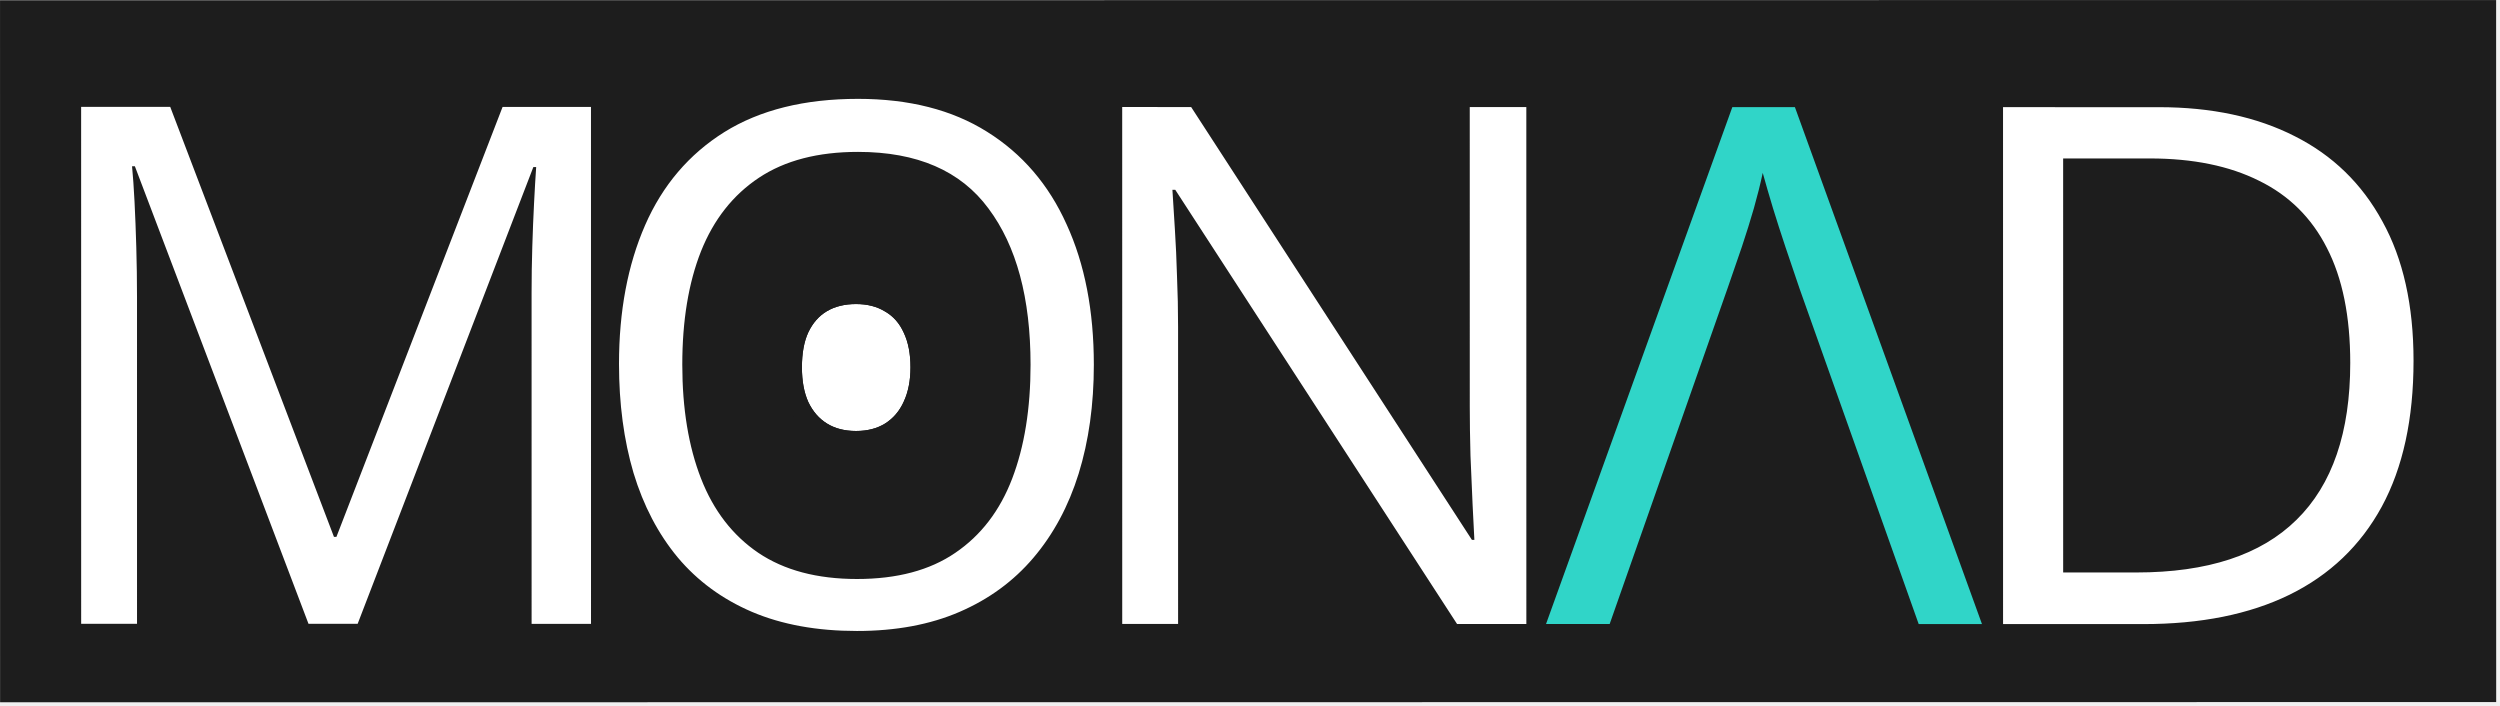
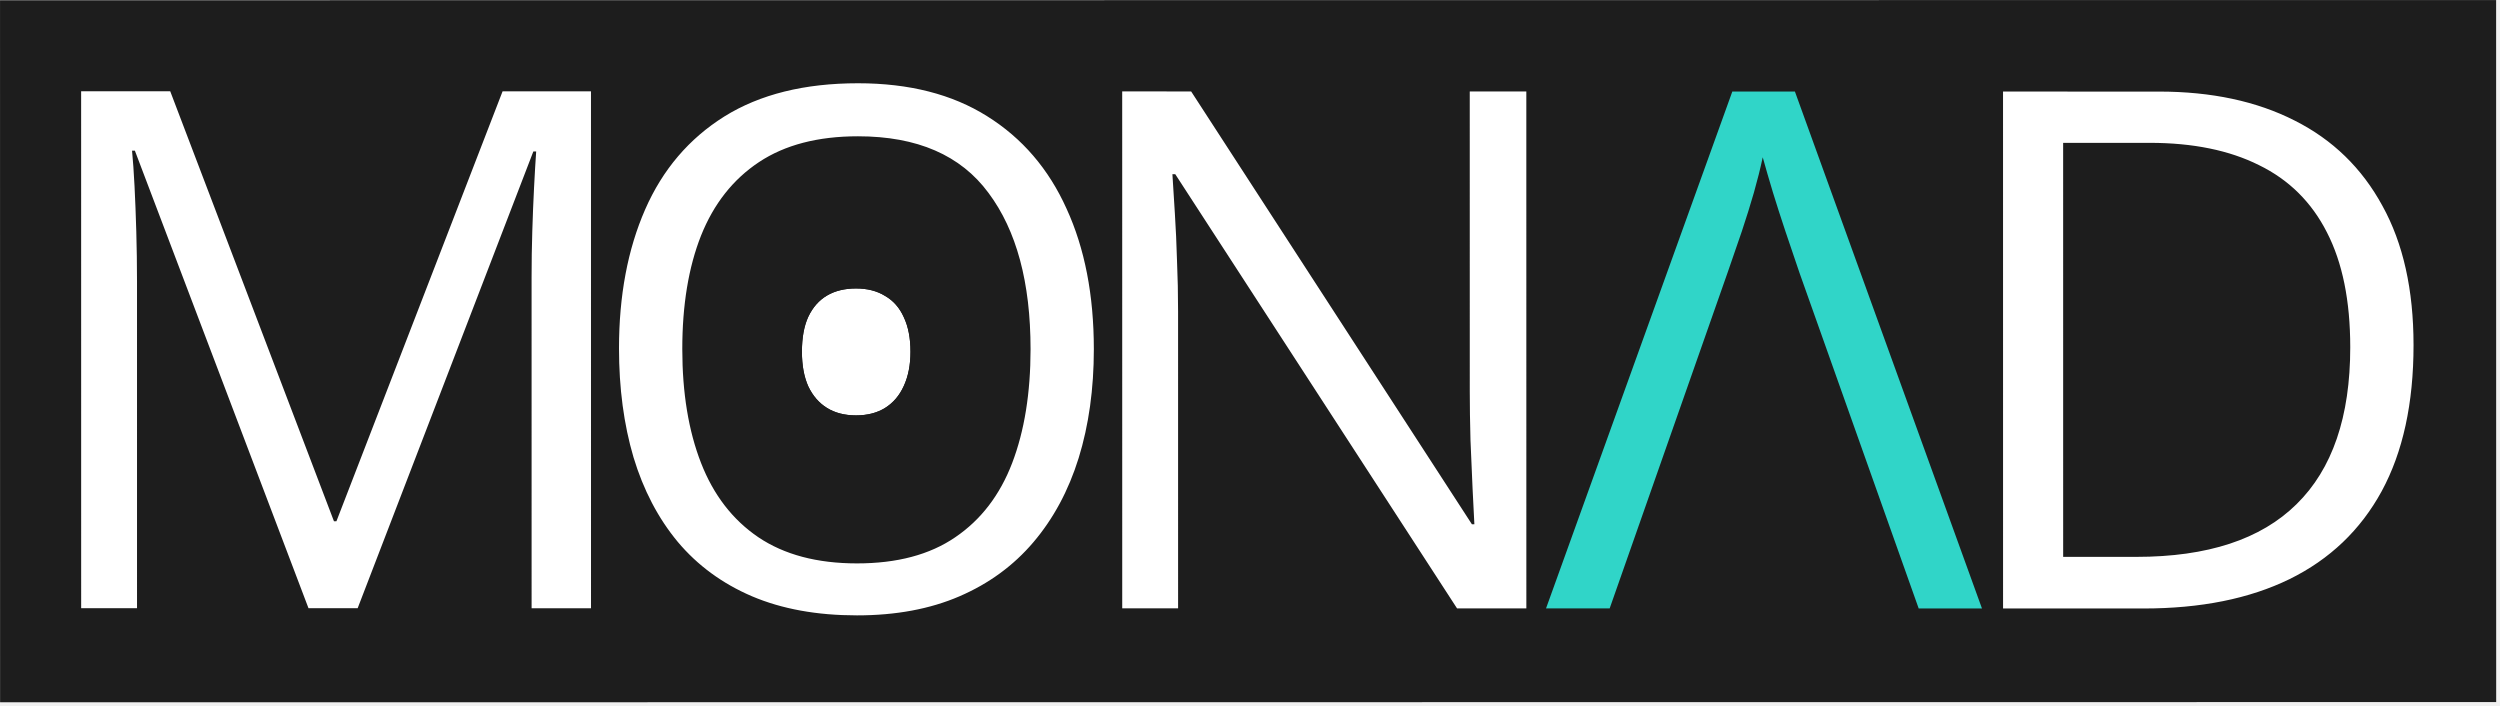
<svg xmlns="http://www.w3.org/2000/svg" width="641" height="181" viewBox="0 0 641 181" fill="none">
  <g clip-path="url(#clip0_353_14)">
    <rect width="180" height="640" transform="translate(0.0214844 180.067) rotate(-90.0049)" fill="#1D1D1D" />
    <g clip-path="url(#clip1_353_14)">
-       <path d="M79.1 159.949L34.583 42.635L33.858 42.635C34.099 45.113 34.311 48.135 34.493 51.701C34.674 55.267 34.825 59.165 34.947 63.395C35.068 67.565 35.128 71.826 35.129 76.178L35.133 159.942L20.81 159.94L20.802 27.404L43.647 27.407L85.626 137.649L86.261 137.649L128.862 27.419L151.526 27.423L151.533 159.959L136.303 159.957L136.299 75.105C136.298 71.176 136.359 67.248 136.479 63.319C136.6 59.331 136.751 55.584 136.932 52.078C137.113 48.513 137.294 45.431 137.475 42.832L136.75 42.832L91.701 159.95L79.1 159.949ZM280.462 93.528C280.462 103.742 279.163 113.049 276.565 121.449C273.967 129.789 270.099 136.981 264.963 143.023C259.886 149.006 253.571 153.628 246.017 156.891C238.462 160.153 229.699 161.784 219.727 161.782C209.453 161.781 200.478 160.148 192.802 156.883C185.187 153.618 178.841 148.964 173.764 142.919C168.748 136.875 164.97 129.652 162.431 121.251C159.953 112.85 158.714 103.543 158.713 93.329C158.712 79.792 160.948 67.916 165.419 57.703C169.891 47.49 176.66 39.544 185.725 33.864C194.85 28.184 206.273 25.346 219.992 25.348C233.106 25.349 244.136 28.161 253.081 33.783C262.086 39.405 268.886 47.323 273.479 57.538C278.134 67.692 280.461 79.689 280.462 93.528ZM174.94 93.513C174.941 104.754 176.543 114.485 179.746 122.704C182.95 130.924 187.846 137.271 194.433 141.744C201.082 146.217 209.513 148.455 219.726 148.456C230 148.458 238.401 146.223 244.928 141.751C251.515 137.28 256.38 130.935 259.522 122.716C262.664 114.497 264.235 104.767 264.235 93.526C264.234 76.423 260.637 63.066 253.445 53.455C246.313 43.785 235.162 38.948 219.992 38.946C209.718 38.944 201.257 41.149 194.609 45.56C187.962 49.971 183.006 56.255 179.743 64.414C176.541 72.512 174.939 82.211 174.94 93.513ZM391.357 159.994L373.589 159.992L301.332 48.658L300.606 48.657C300.788 51.619 300.999 55.003 301.241 58.811C301.483 62.558 301.665 66.577 301.786 70.868C301.968 75.099 302.058 79.42 302.059 83.832L302.063 159.981L287.739 159.979L287.732 27.442L305.41 27.445L377.395 138.416L378.03 138.417C377.909 136.301 377.758 133.31 377.576 129.442C377.395 125.513 377.213 121.313 377.032 116.841C376.91 112.308 376.85 108.108 376.85 104.24L376.845 27.456L391.35 27.458L391.357 159.994ZM618.831 92.49C618.831 107.418 616.112 119.897 610.674 129.929C605.235 139.9 597.349 147.423 587.014 152.499C576.74 157.513 564.26 160.02 549.574 160.017L513.585 160.012L513.577 27.476L553.556 27.481C567.033 27.483 578.637 29.963 588.368 34.92C598.098 39.817 605.593 47.1 610.851 56.771C616.17 66.381 618.83 78.287 618.831 92.49ZM602.604 93.032C602.603 81.126 600.608 71.305 596.619 63.568C592.69 55.832 586.888 50.089 579.212 46.341C571.597 42.533 562.26 40.627 551.2 40.626L528.989 40.623L528.995 146.779L547.761 146.782C566.012 146.784 579.701 142.284 588.826 133.28C598.012 124.276 602.605 110.86 602.604 93.032Z" fill="white" />
-       <path d="M460.215 27.468L508.178 160.011L491.951 160.009L461.396 73.974C460.126 70.287 458.917 66.721 457.769 63.276C456.621 59.831 455.563 56.537 454.596 53.394C453.628 50.191 452.752 47.169 451.966 44.328C451.362 47.169 450.607 50.19 449.7 53.393C448.794 56.536 447.767 59.83 446.619 63.274C445.47 66.658 444.262 70.164 442.993 73.79L412.719 159.997L396.401 159.995L444.169 27.465L460.215 27.468Z" fill="#30D5C8" />
-       <mask id="path-2-outside-1_353_14" maskUnits="userSpaceOnUse" x="200.486" y="71.997" width="38" height="44" fill="black">
-         <rect fill="white" x="200.486" y="71.997" width="38" height="44" />
-         <path d="M205.616 94.188C205.616 90.561 206.16 87.57 207.248 85.213C208.396 82.795 209.998 80.982 212.052 79.774C214.107 78.565 216.585 77.96 219.486 77.96C222.387 77.96 224.865 78.595 226.92 79.864C229.035 81.073 230.637 82.886 231.724 85.303C232.873 87.721 233.447 90.682 233.447 94.188C233.447 97.572 232.873 100.503 231.724 102.981C230.637 105.399 229.035 107.272 226.92 108.602C224.865 109.871 222.387 110.505 219.486 110.505C216.585 110.505 214.107 109.871 212.052 108.602C209.998 107.333 208.396 105.489 207.248 103.072C206.16 100.654 205.616 97.693 205.616 94.188Z" />
+       <path d="M79.1 155.949L34.583 38.635L33.858 38.635C34.099 41.113 34.311 44.135 34.493 47.701C34.674 51.267 34.825 55.165 34.947 59.395C35.068 63.565 35.128 67.826 35.129 72.178L35.133 155.942L20.81 155.94L20.802 23.404L43.647 23.407L85.626 133.649L86.261 133.649L128.862 23.419L151.526 23.423L151.533 155.959L136.303 155.957L136.299 71.105C136.298 67.176 136.359 63.248 136.479 59.319C136.6 55.331 136.751 51.584 136.932 48.078C137.113 44.513 137.294 41.431 137.475 38.832L136.75 38.832L91.701 155.95L79.1 155.949ZM280.462 89.528C280.462 99.742 279.163 109.049 276.565 117.449C273.967 125.789 270.099 132.981 264.963 139.023C259.886 145.006 253.571 149.628 246.017 152.891C238.462 156.153 229.699 157.784 219.727 157.782C209.453 157.781 200.478 156.148 192.802 152.883C185.187 149.618 178.841 144.964 173.764 138.919C168.748 132.875 164.97 125.652 162.431 117.251C159.953 108.85 158.714 99.543 158.713 89.329C158.712 75.792 160.948 63.916 165.419 53.703C169.891 43.49 176.66 35.544 185.725 29.864C194.85 24.184 206.273 21.346 219.992 21.348C233.106 21.349 244.136 24.161 253.081 29.783C262.086 35.405 268.886 43.323 273.479 53.538C278.134 63.692 280.461 75.689 280.462 89.528ZM174.94 89.513C174.941 100.754 176.543 110.485 179.746 118.704C182.95 126.924 187.846 133.271 194.433 137.744C201.082 142.217 209.513 144.455 219.726 144.456C230 144.458 238.401 142.223 244.928 137.751C251.515 133.28 256.38 126.935 259.522 118.716C262.664 110.497 264.235 100.767 264.235 89.526C264.234 72.423 260.637 59.066 253.445 49.455C246.313 39.785 235.162 34.948 219.992 34.946C209.718 34.944 201.257 37.149 194.609 41.56C187.962 45.971 183.006 52.255 179.743 60.414C176.541 68.512 174.939 78.211 174.94 89.513ZM391.357 155.994L373.589 155.992L301.332 44.658L300.606 44.657C300.788 47.619 300.999 51.003 301.241 54.811C301.483 58.558 301.665 62.577 301.786 66.868C301.968 71.099 302.058 75.42 302.059 79.832L302.063 155.981L287.739 155.979L287.732 23.442L305.41 23.445L377.395 134.416L378.03 134.417C377.909 132.301 377.758 129.31 377.576 125.442C377.395 121.513 377.213 117.313 377.032 112.841C376.91 108.308 376.85 104.108 376.85 100.24L376.845 23.456L391.35 23.458L391.357 155.994ZM618.831 88.49C618.831 103.418 616.112 115.897 610.674 125.929C605.235 135.9 597.349 143.423 587.014 148.499C576.74 153.513 564.26 156.02 549.574 156.017L513.585 156.012L513.577 23.476L553.556 23.481C567.033 23.483 578.637 25.963 588.368 30.92C598.098 35.817 605.593 43.1 610.851 52.771C616.17 62.381 618.83 74.287 618.831 88.49ZM602.604 89.032C602.603 77.126 600.608 67.305 596.619 59.568C592.69 51.832 586.888 46.089 579.212 42.341C571.597 38.533 562.26 36.627 551.2 36.626L528.989 36.623L528.995 142.779L547.761 142.782C566.012 142.784 579.701 138.284 588.826 129.28C598.012 120.276 602.605 106.86 602.604 89.032Z" fill="white" />
+       <path d="M460.215 23.468L508.178 156.011L491.951 156.009L461.396 69.974C460.126 66.287 458.917 62.721 457.769 59.276C456.621 55.831 455.563 52.537 454.596 49.394C453.628 46.191 452.752 43.169 451.966 40.328C451.362 43.169 450.607 46.19 449.7 49.393C448.794 52.536 447.767 55.83 446.619 59.274C445.47 62.658 444.262 66.164 442.993 69.79L412.719 155.997L396.401 155.995L444.169 23.465L460.215 23.468Z" fill="#30D5C8" />
+       <mask id="path-2-outside-1_353_14" maskUnits="userSpaceOnUse" x="200.486" y="67.997" width="38" height="44" fill="black">
+         <rect fill="white" x="200.486" y="67.997" width="38" height="44" />
+         <path d="M205.616 90.188C205.616 86.561 206.16 83.57 207.248 81.213C208.396 78.795 209.998 76.982 212.052 75.774C214.107 74.565 216.585 73.96 219.486 73.96C222.387 73.96 224.865 74.595 226.92 75.864C229.035 77.073 230.637 78.886 231.724 81.303C232.873 83.721 233.447 86.682 233.447 90.188C233.447 93.572 232.873 96.503 231.724 98.981C230.637 101.399 229.035 103.272 226.92 104.602C224.865 105.871 222.387 106.505 219.486 106.505C216.585 106.505 214.107 105.871 212.052 104.602C209.998 103.333 208.396 101.489 207.248 99.072C206.16 96.654 205.616 93.693 205.616 90.188Z" />
      </mask>
-       <path d="M205.616 94.188C205.616 90.561 206.16 87.57 207.248 85.213C208.396 82.795 209.998 80.982 212.052 79.774C214.107 78.565 216.585 77.96 219.486 77.96C222.387 77.96 224.865 78.595 226.92 79.864C229.035 81.073 230.637 82.886 231.724 85.303C232.873 87.721 233.447 90.682 233.447 94.188C233.447 97.572 232.873 100.503 231.724 102.981C230.637 105.399 229.035 107.272 226.92 108.602C224.865 109.871 222.387 110.505 219.486 110.505C216.585 110.505 214.107 109.871 212.052 108.602C209.998 107.333 208.396 105.489 207.248 103.072C206.16 100.654 205.616 97.693 205.616 94.188Z" fill="white" />
-       <path d="M207.248 85.213L202.731 83.068L202.72 83.093L202.708 83.118L207.248 85.213ZM226.92 79.864L224.292 84.118L224.365 84.163L224.439 84.206L226.92 79.864ZM231.724 85.303L227.165 87.355L227.186 87.402L227.208 87.449L231.724 85.303ZM231.724 102.981L227.188 100.879L227.176 100.904L227.165 100.929L231.724 102.981ZM226.92 108.602L229.547 112.856L229.564 112.845L229.581 112.835L226.92 108.602ZM207.248 103.072L202.688 105.124L202.709 105.171L202.731 105.217L207.248 103.072ZM210.616 94.188C210.616 91.016 211.098 88.802 211.788 87.308L202.708 83.118C201.222 86.338 200.616 90.107 200.616 94.188L210.616 94.188ZM211.764 87.358C212.538 85.729 213.498 84.724 214.588 84.083L209.517 75.464C206.497 77.241 204.254 79.862 202.731 83.068L211.764 87.358ZM214.588 84.083C215.723 83.415 217.284 82.96 219.486 82.96L219.486 72.96C215.887 72.96 212.491 73.715 209.517 75.464L214.588 84.083ZM219.486 82.96C221.647 82.96 223.173 83.427 224.292 84.118L229.547 75.61C226.557 73.763 223.127 72.96 219.486 72.96L219.486 82.96ZM224.439 84.206C225.555 84.843 226.47 85.812 227.165 87.355L236.284 83.252C234.803 79.96 232.515 77.303 229.4 75.523L224.439 84.206ZM227.208 87.449C227.955 89.022 228.447 91.204 228.447 94.188L238.447 94.188C238.447 90.161 237.79 86.42 236.241 83.158L227.208 87.449ZM228.447 94.188C228.447 97.015 227.967 99.198 227.188 100.879L236.261 105.083C237.779 101.809 238.447 98.129 238.447 94.188L228.447 94.188ZM227.165 100.929C226.455 102.506 225.488 103.596 224.259 104.369L229.581 112.835C232.582 110.948 234.818 108.291 236.284 105.033L227.165 100.929ZM224.292 104.348C223.173 105.039 221.647 105.505 219.486 105.505L219.486 115.505C223.127 115.505 226.557 114.703 229.547 112.856L224.292 104.348ZM219.486 105.505C217.325 105.505 215.799 105.039 214.68 104.348L209.425 112.856C212.415 114.703 215.845 115.505 219.486 115.505L219.486 105.505ZM214.68 104.348C213.532 103.639 212.545 102.571 211.764 100.926L202.731 105.217C204.247 108.407 206.463 111.026 209.425 112.856L214.68 104.348ZM211.807 101.02C211.087 99.42 210.616 97.203 210.616 94.188L200.616 94.188C200.616 98.183 201.232 101.889 202.688 105.124L211.807 101.02Z" fill="#1D1D1D" mask="url(#path-2-outside-1_353_14)" />
+       <path d="M205.616 90.188C205.616 86.561 206.16 83.57 207.248 81.213C208.396 78.795 209.998 76.982 212.052 75.774C214.107 74.565 216.585 73.96 219.486 73.96C222.387 73.96 224.865 74.595 226.92 75.864C229.035 77.073 230.637 78.886 231.724 81.303C232.873 83.721 233.447 86.682 233.447 90.188C233.447 93.572 232.873 96.503 231.724 98.981C230.637 101.399 229.035 103.272 226.92 104.602C224.865 105.871 222.387 106.505 219.486 106.505C216.585 106.505 214.107 105.871 212.052 104.602C209.998 103.333 208.396 101.489 207.248 99.072C206.16 96.654 205.616 93.693 205.616 90.188Z" fill="white" />
+       <path d="M207.248 81.213L202.731 79.068L202.72 79.093L202.708 79.118L207.248 81.213ZM226.92 75.864L224.292 80.118L224.365 80.163L224.439 80.206L226.92 75.864ZM231.724 81.303L227.165 83.355L227.186 83.402L227.208 83.449L231.724 81.303ZM231.724 98.981L227.188 96.879L227.176 96.904L227.165 96.929L231.724 98.981ZM226.92 104.602L229.547 108.856L229.564 108.845L229.581 108.835L226.92 104.602ZM207.248 99.072L202.688 101.124L202.709 101.171L202.731 101.217L207.248 99.072ZM210.616 90.188C210.616 87.016 211.098 84.802 211.788 83.308L202.708 79.118C201.222 82.338 200.616 86.107 200.616 90.188L210.616 90.188ZM211.764 83.358C212.538 81.729 213.498 80.724 214.588 80.083L209.517 71.464C206.497 73.241 204.254 75.862 202.731 79.068L211.764 83.358ZM214.588 80.083C215.723 79.415 217.284 78.96 219.486 78.96L219.486 68.96C215.887 68.96 212.491 69.715 209.517 71.464L214.588 80.083ZM219.486 78.96C221.647 78.96 223.173 79.427 224.292 80.118L229.547 71.61C226.557 69.763 223.127 68.96 219.486 68.96L219.486 78.96ZM224.439 80.206C225.555 80.843 226.47 81.812 227.165 83.355L236.284 79.252C234.803 75.96 232.515 73.303 229.4 71.523L224.439 80.206ZM227.208 83.449C227.955 85.022 228.447 87.204 228.447 90.188L238.447 90.188C238.447 86.161 237.79 82.42 236.241 79.158L227.208 83.449ZM228.447 90.188C228.447 93.015 227.967 95.198 227.188 96.879L236.261 101.083C237.779 97.809 238.447 94.129 238.447 90.188L228.447 90.188ZM227.165 96.929C226.455 98.506 225.488 99.596 224.259 100.369L229.581 108.835C232.582 106.948 234.818 104.291 236.284 101.033L227.165 96.929ZM224.292 100.348C223.173 101.039 221.647 101.505 219.486 101.505L219.486 111.505C223.127 111.505 226.557 110.703 229.547 108.856L224.292 100.348ZM219.486 101.505C217.325 101.505 215.799 101.039 214.68 100.348L209.425 108.856C212.415 110.703 215.845 111.505 219.486 111.505L219.486 101.505ZM214.68 100.348C213.532 99.639 212.545 98.571 211.764 96.927L202.731 101.217C204.247 104.407 206.463 107.026 209.425 108.856L214.68 100.348ZM211.807 97.02C211.087 95.42 210.616 93.203 210.616 90.188L200.616 90.188C200.616 94.183 201.232 97.889 202.688 101.124L211.807 97.02Z" fill="#1D1D1D" mask="url(#path-2-outside-1_353_14)" />
    </g>
  </g>
  <defs>
    <clipPath id="clip0_353_14">
      <rect width="180" height="640" fill="white" transform="translate(0.0214844 180.067) rotate(-90.0049)" />
    </clipPath>
    <clipPath id="clip1_353_14">
-       <rect width="180" height="600" fill="white" transform="translate(20 180) rotate(-90.0049)" />
+       <rect width="180" height="600" fill="white" transform="translate(20 176) rotate(-90.0049)" />
    </clipPath>
  </defs>
</svg>
